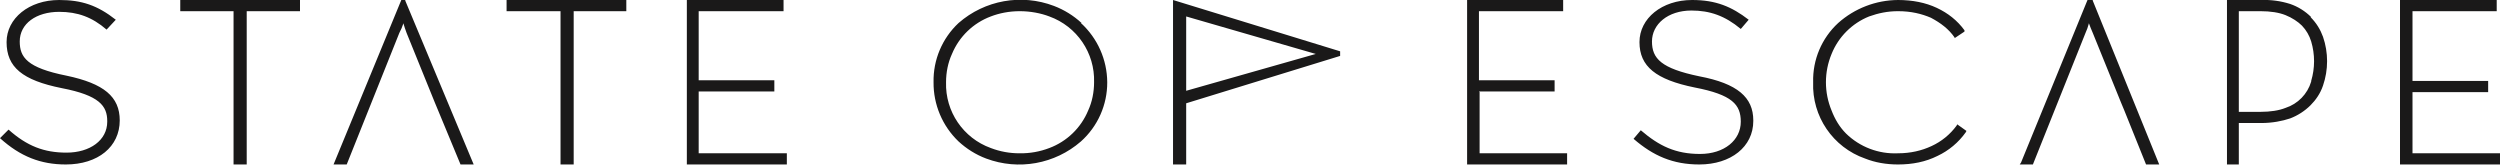
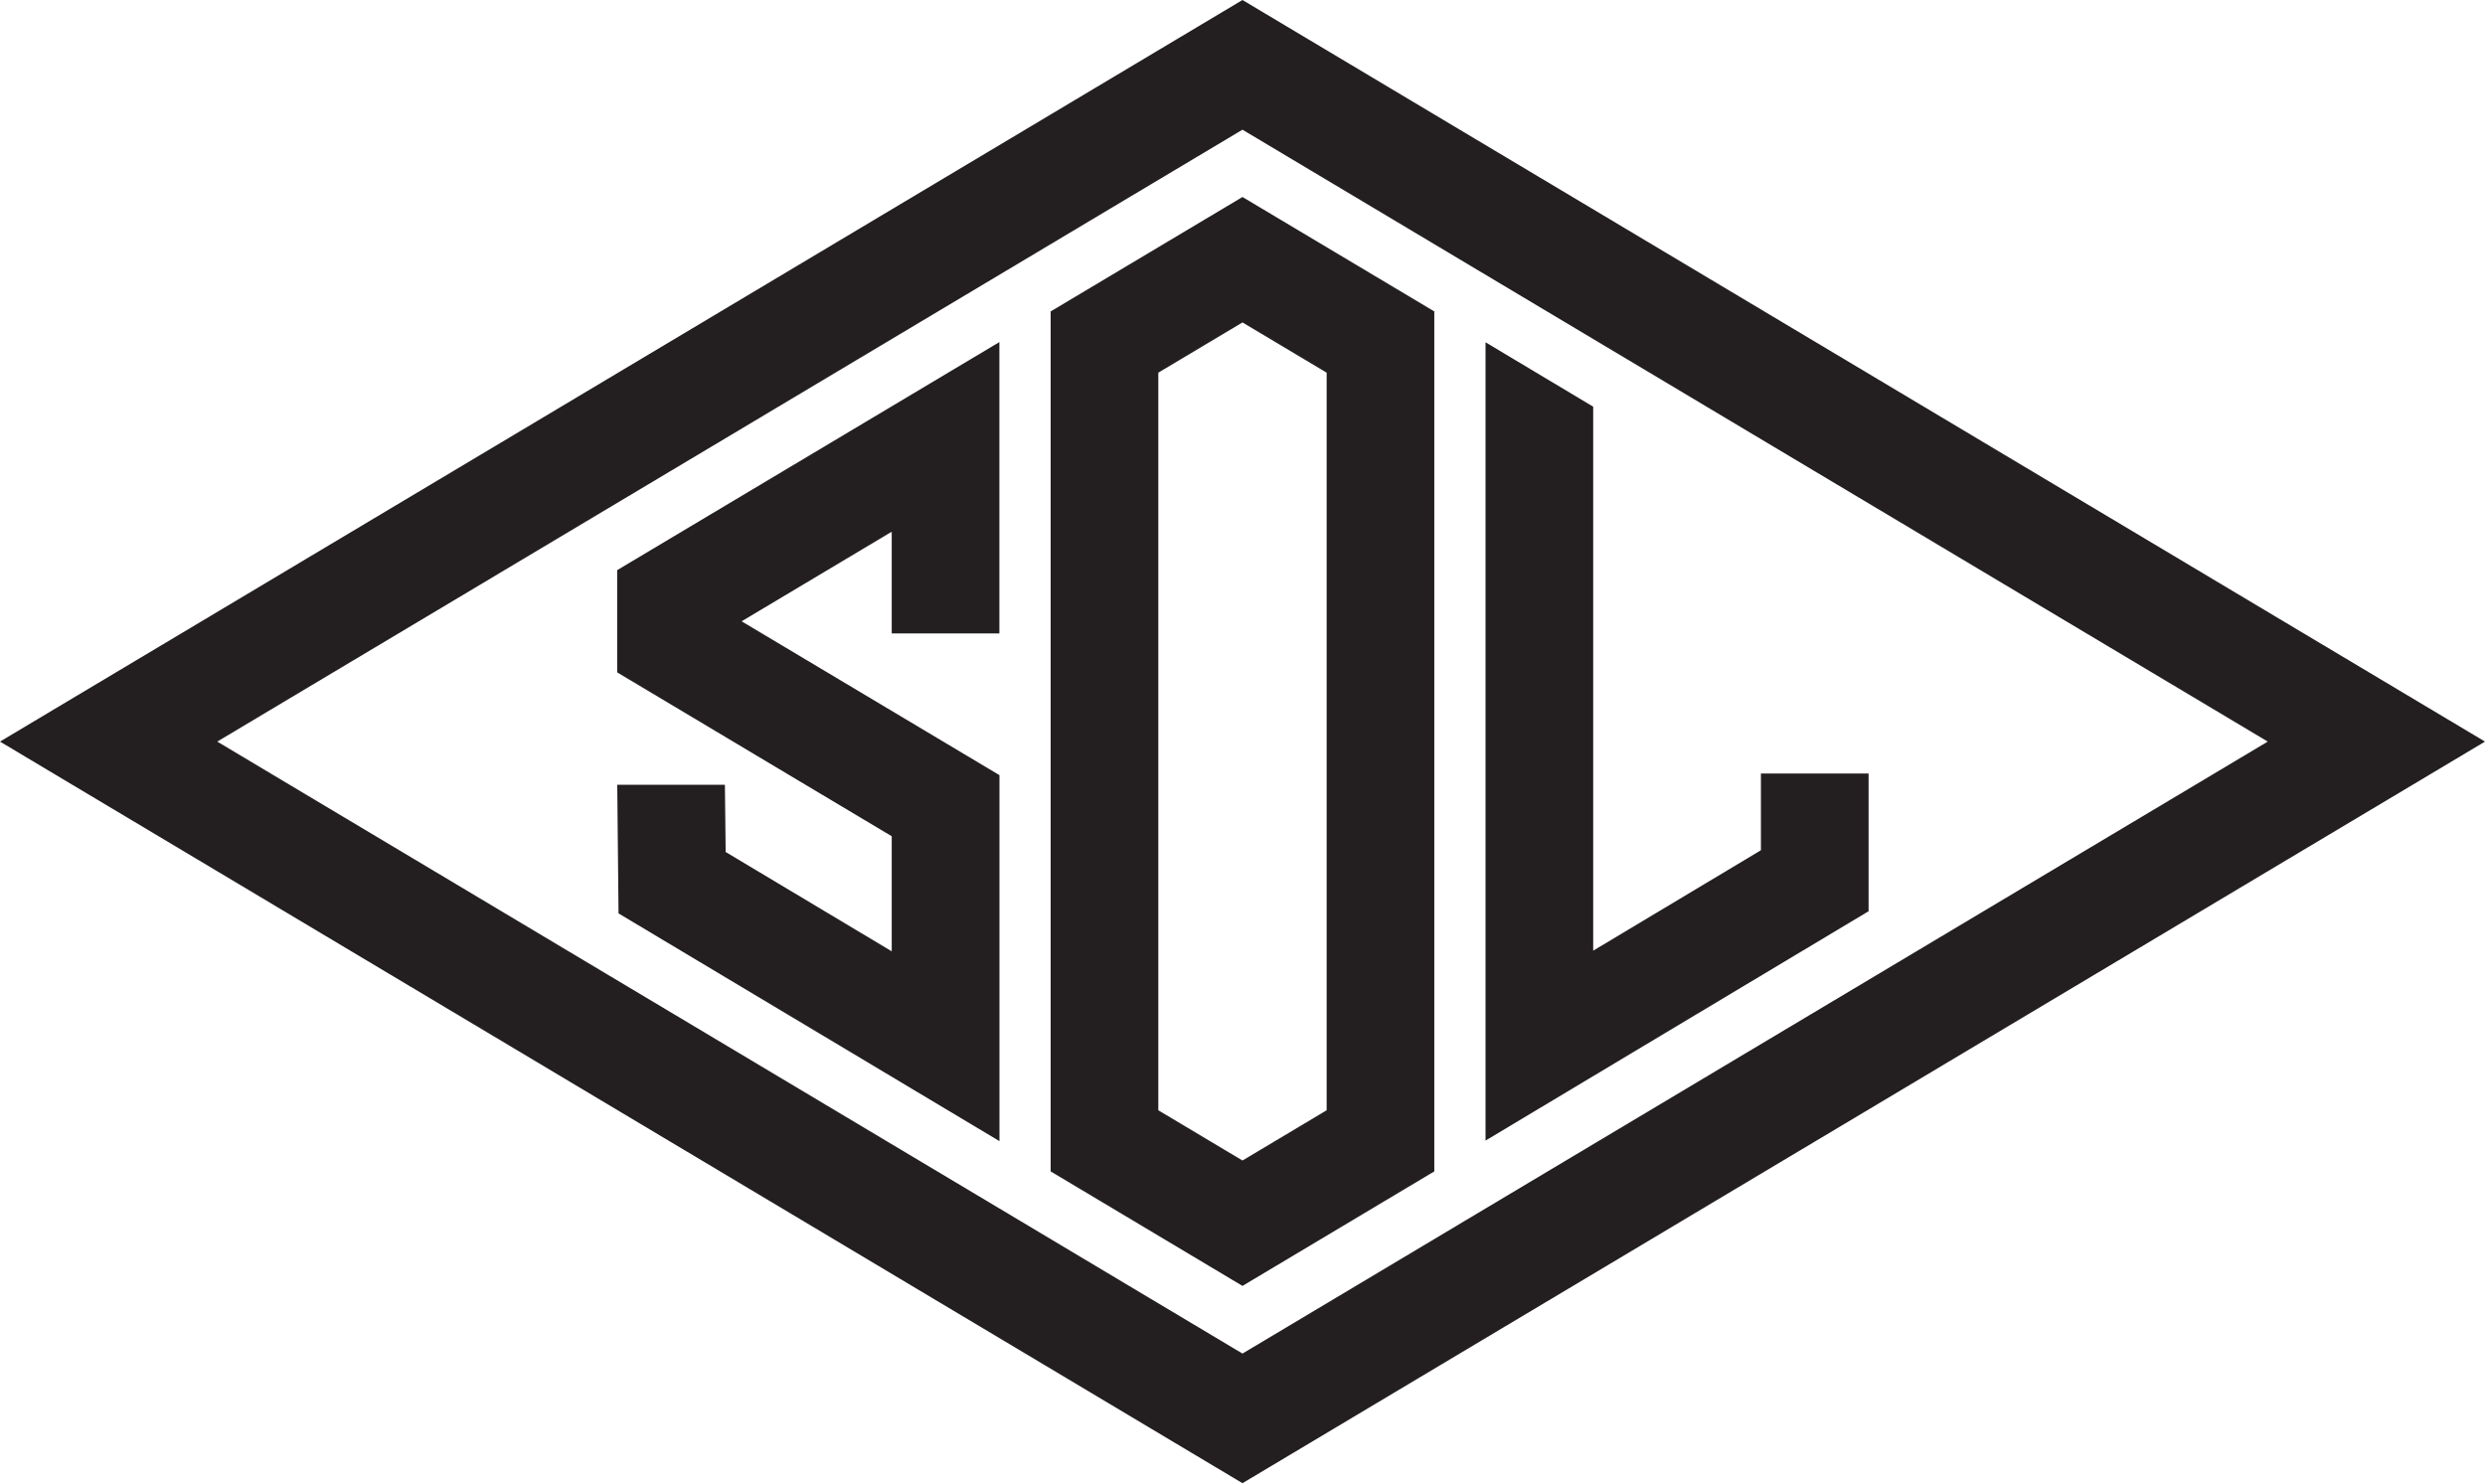
- <svg xmlns="http://www.w3.org/2000/svg" viewBox="0 0 380 25">
-   <g fill="#1A1919" fill-rule="evenodd">
-     <path d="M180.3 2.5L200 8.2l-19.7 5.6V2.5zm-2 22.5h2v-9.3l23.4-7.2v-.7L178.3 0v25zM10.1 11.5C4.1 10.3 3 8.7 3 6.3c0-2.7 2.5-4.5 6-4.5 2.8 0 5 .8 7.2 2.7L17.6 3C14.8.8 12.4 0 9 0 4.4 0 1 2.8 1 6.4c0 3.8 2.4 5.8 8.4 7 5.7 1.1 6.9 2.7 6.9 5v.1c0 2.8-2.6 4.7-6.2 4.7-3.4 0-6-1-8.8-3.5L0 21C3.1 23.8 6.2 25 10 25c4.9 0 8.2-2.7 8.2-6.7 0-3.6-2.4-5.6-8.1-6.8M258.3 11.6c-5.8-1.2-7.2-2.7-7.2-5.3 0-2.6 2.4-4.7 6-4.7 2.8 0 5.1.8 7.5 2.8l1.2-1.4c-2.6-2-5-3-8.6-3-4.6 0-8 2.8-8 6.4 0 3.7 2.5 5.7 8.4 6.9 5.7 1.1 7 2.6 7 5.2 0 2.8-2.5 4.9-6.2 4.9s-6.2-1.2-9-3.6l-1.1 1.3c3 2.6 6 3.9 10 3.9 4.8 0 8.2-2.7 8.2-6.6v-.1c0-3.5-2.4-5.6-8.2-6.7M27.4 1.7h8.1V25h2V1.7h8.1V0H27.4v1.7M77 1.7h8.2V25h2V1.7h8V0H77v1.7M106.2 13.9h11.5v-1.7h-11.5V1.7h12.9V0h-14.7v25h15.2v-1.7h-13.4V14M165.4 16.8a10.3 10.3 0 0 1-5.9 5.7 12 12 0 0 1-4.5.8 12 12 0 0 1-4.4-.8 10.3 10.3 0 0 1-6.8-10c0-1.5.3-3 .9-4.3a10.3 10.3 0 0 1 5.9-5.7c1.3-.5 2.8-.8 4.4-.8 1.6 0 3.2.3 4.5.8a10.3 10.3 0 0 1 6.8 10c0 1.5-.3 3-.9 4.3zm-1-13.3a13 13 0 0 0-4.2-2.6 14.3 14.3 0 0 0-14.5 2.6 12 12 0 0 0-3.8 9 12.3 12.3 0 0 0 3.8 9c1.2 1.1 2.6 2 4.2 2.6a14.3 14.3 0 0 0 14.4-2.6 12 12 0 0 0 4-9 12.3 12.3 0 0 0-4-9zM224.8 13.9h11.5v-1.7h-11.5V1.7h12.8V0H223v25h15.2v-1.7h-13.3V14M297.4 19.1a9.8 9.8 0 0 1-3.8 3.1c-1.5.7-3.2 1.1-5.1 1.1a10.6 10.6 0 0 1-7.9-3c-1-1-1.7-2.2-2.2-3.5a11.2 11.2 0 0 1 0-8.6 10.3 10.3 0 0 1 5.7-5.7c1.4-.5 2.8-.8 4.4-.8 2 0 3.6.4 5 1 1.5.8 2.7 1.7 3.6 3v.1l1.5-1v-.2c-1.1-1.5-2.5-2.6-4.2-3.4-1.7-.8-3.7-1.2-5.9-1.2a13.8 13.8 0 0 0-9.1 3.5 11.8 11.8 0 0 0-3.8 9 11.8 11.8 0 0 0 7.9 11.6c1.5.6 3.2.9 5 .9 2.2 0 4.2-.4 6-1.3a11 11 0 0 0 4.3-3.6l.1-.2-1.4-1-.1.2M351.3 12.4a6 6 0 0 1-3.9 4c-1 .4-2.3.6-3.8.6h-3.3V1.7h3.3c1.5 0 2.8.2 3.8.6 1 .4 1.9 1 2.5 1.6a6 6 0 0 1 1.4 2.4 10.5 10.5 0 0 1 0 6zm0-9.8a8.4 8.4 0 0 0-3.2-2 13 13 0 0 0-4.4-.6h-5.2v25h1.8v-6.3h3.4c1.7 0 3.2-.3 4.4-.7a8.9 8.9 0 0 0 3.1-2c.8-.8 1.5-1.8 1.9-3a11.4 11.4 0 0 0 0-7.4c-.4-1.1-1-2.1-1.9-3zM366.7 23.3V14h11.5v-1.7h-11.5V1.7h12.8V0h-14.7v25H380v-1.7h-13.3M61.6 0H61L50.7 25h2l8-20a8 8 0 0 0 .6-1.4v-.1a22 22 0 0 0 .5 1.5l4.3 10.6.5 1.2L70 25h2L61.6.1V0M318 0h-.7l-10.1 24.7-.2.3h2L317 5a8.5 8.5 0 0 0 .5-1.4v-.1a24.1 24.1 0 0 0 .6 1.5l4.3 10.6.5 1.2 3.3 8.2h2L318.1.1V0" />
-   </g>
+ <svg xmlns="http://www.w3.org/2000/svg" viewBox="0 0 623.25 372.01">
+   <path d="M311.62 0L0 186l311.62 186 311.63-186zM54.49 186L311.62 32.53 568.76 186 311.62 339.49zm100.3-17.36l68.86 41.1v28.86L182 213.69l-.19-16.86h-27l.32 32.26 95.54 57.12v-91.79L186 155.83l37.65-22.47v25.51h27V85.8L154.79 143zm108.72-90.53V293.8l48.11 28.72 48.11-28.72V78.11l-48.11-28.7zm69.22 200.36l-21.11 12.6-21.11-12.6v-185l21.11-12.6 21.11 12.6zM441.65 194v19.25l-42.07 25.19V102l-27-16.15v200.22l96.07-57.52V194z" fill="#231f20" />
</svg>
